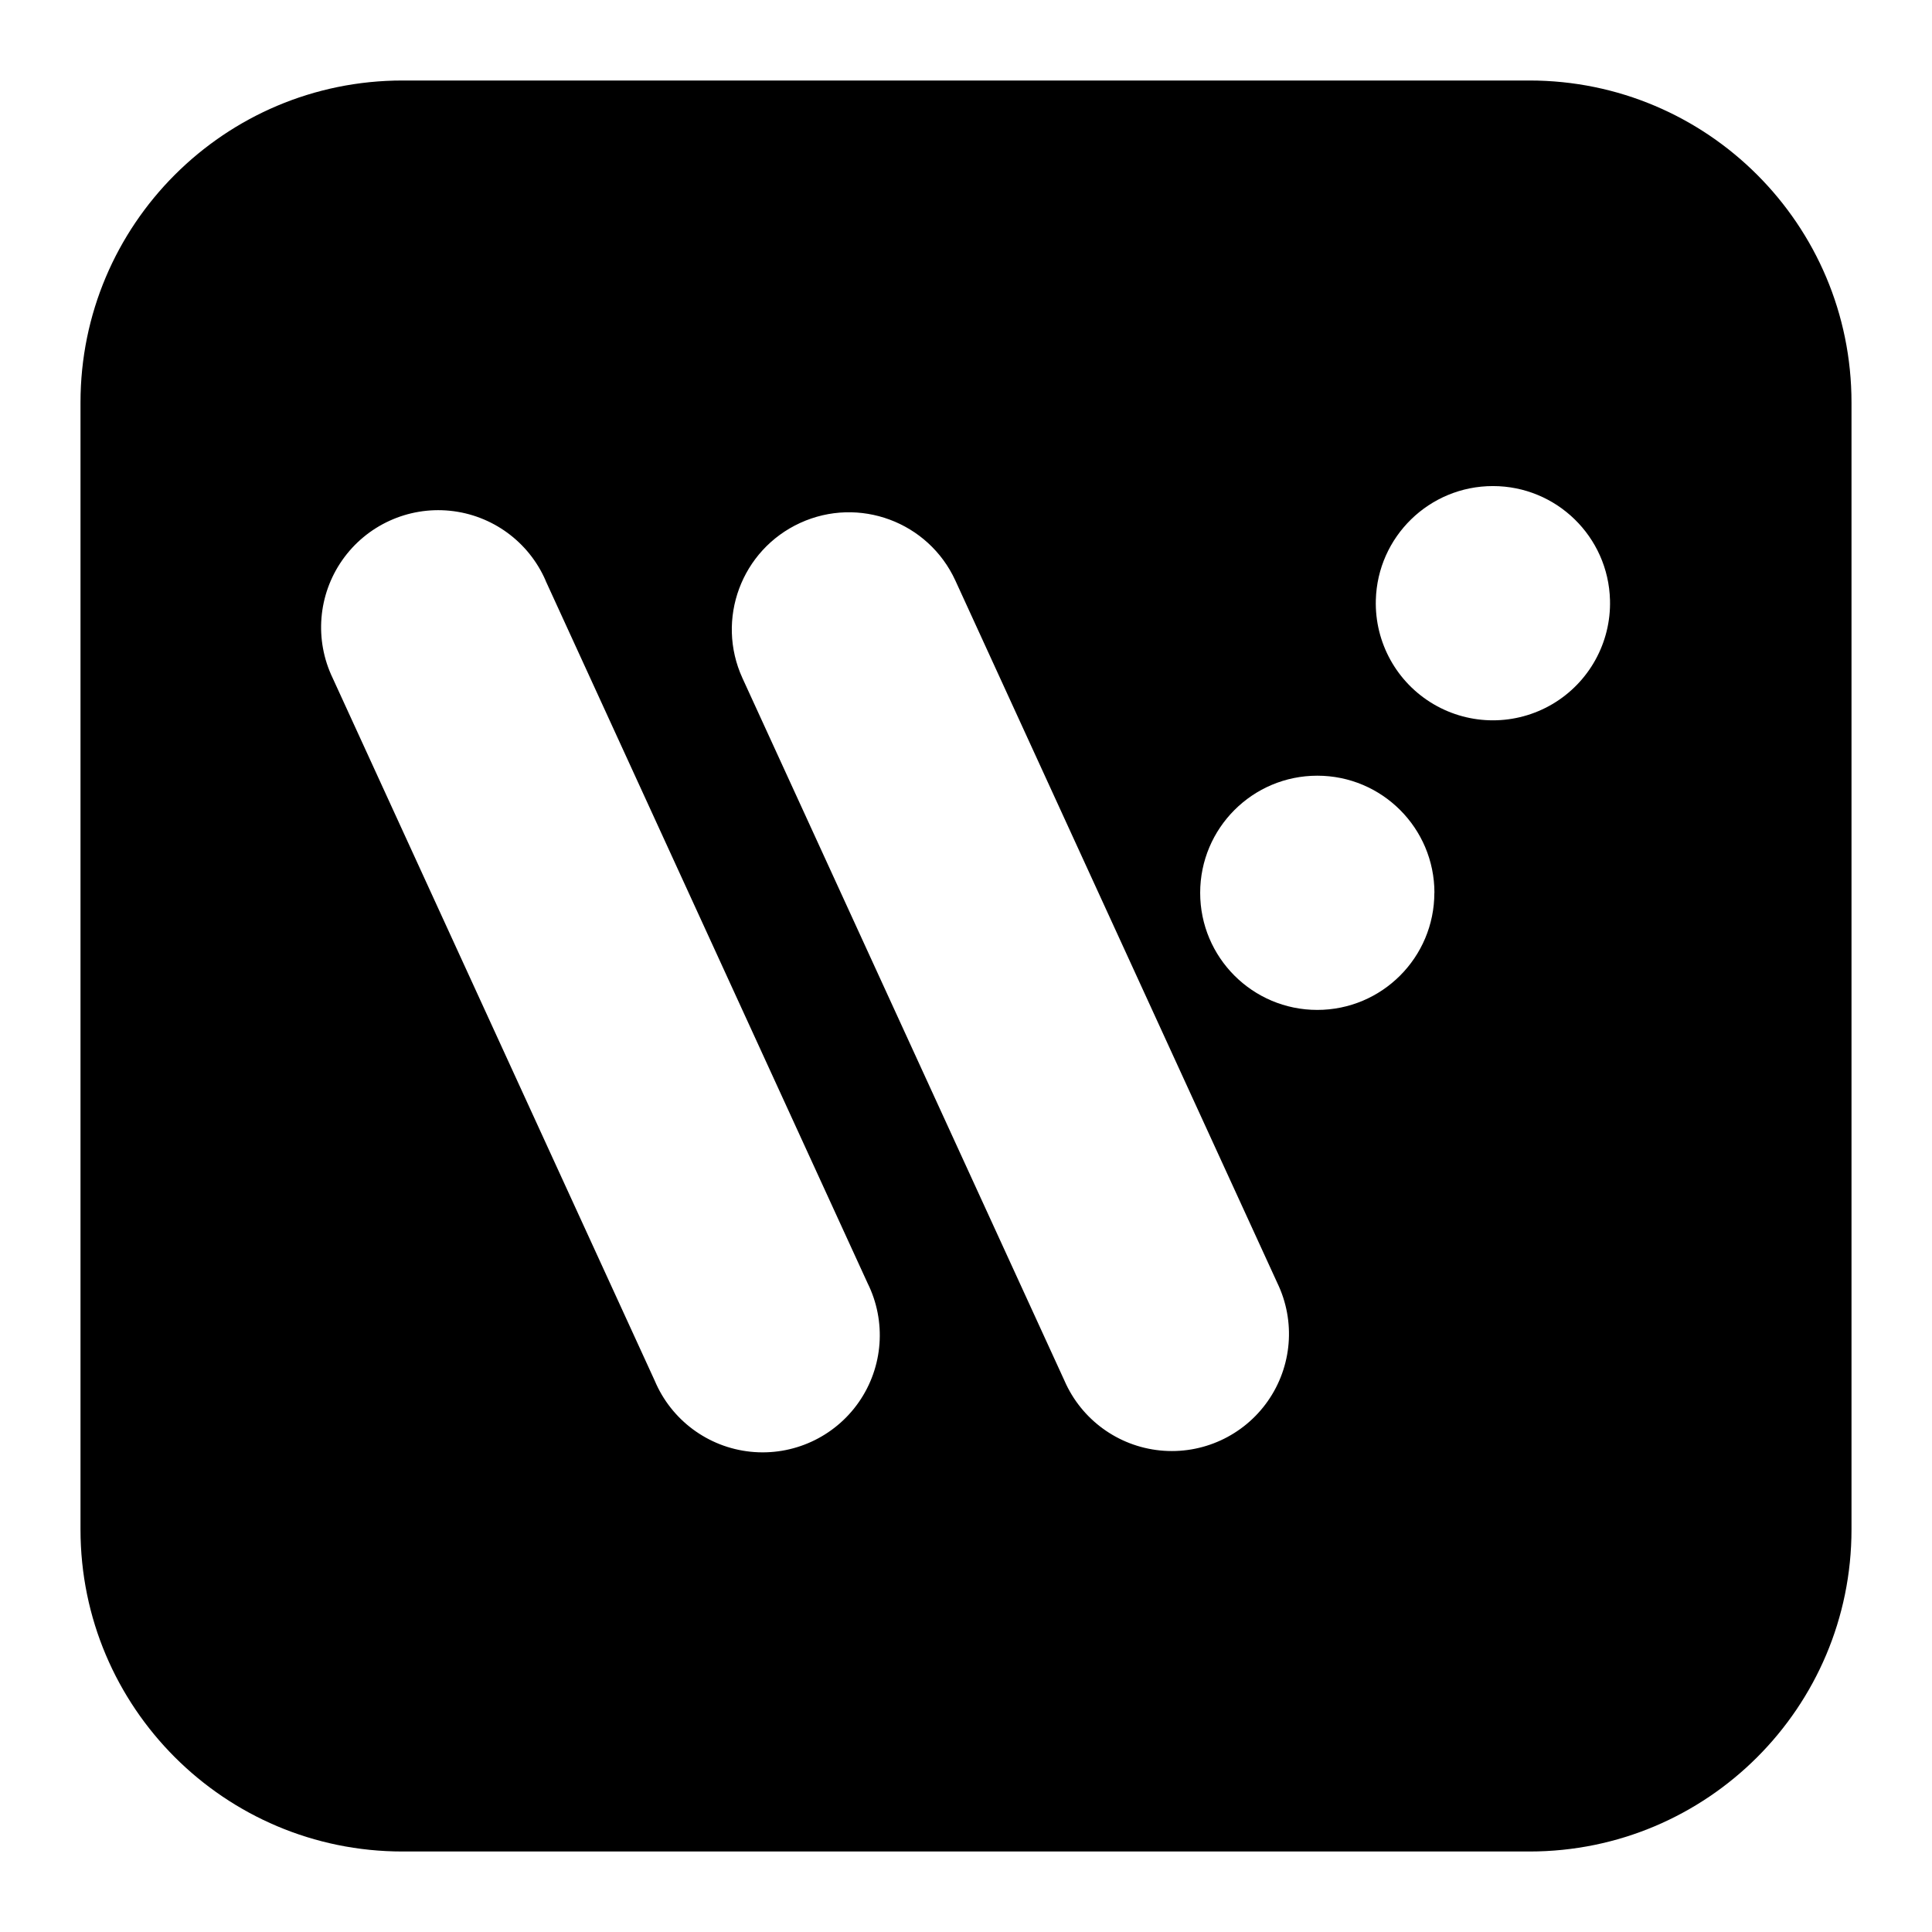
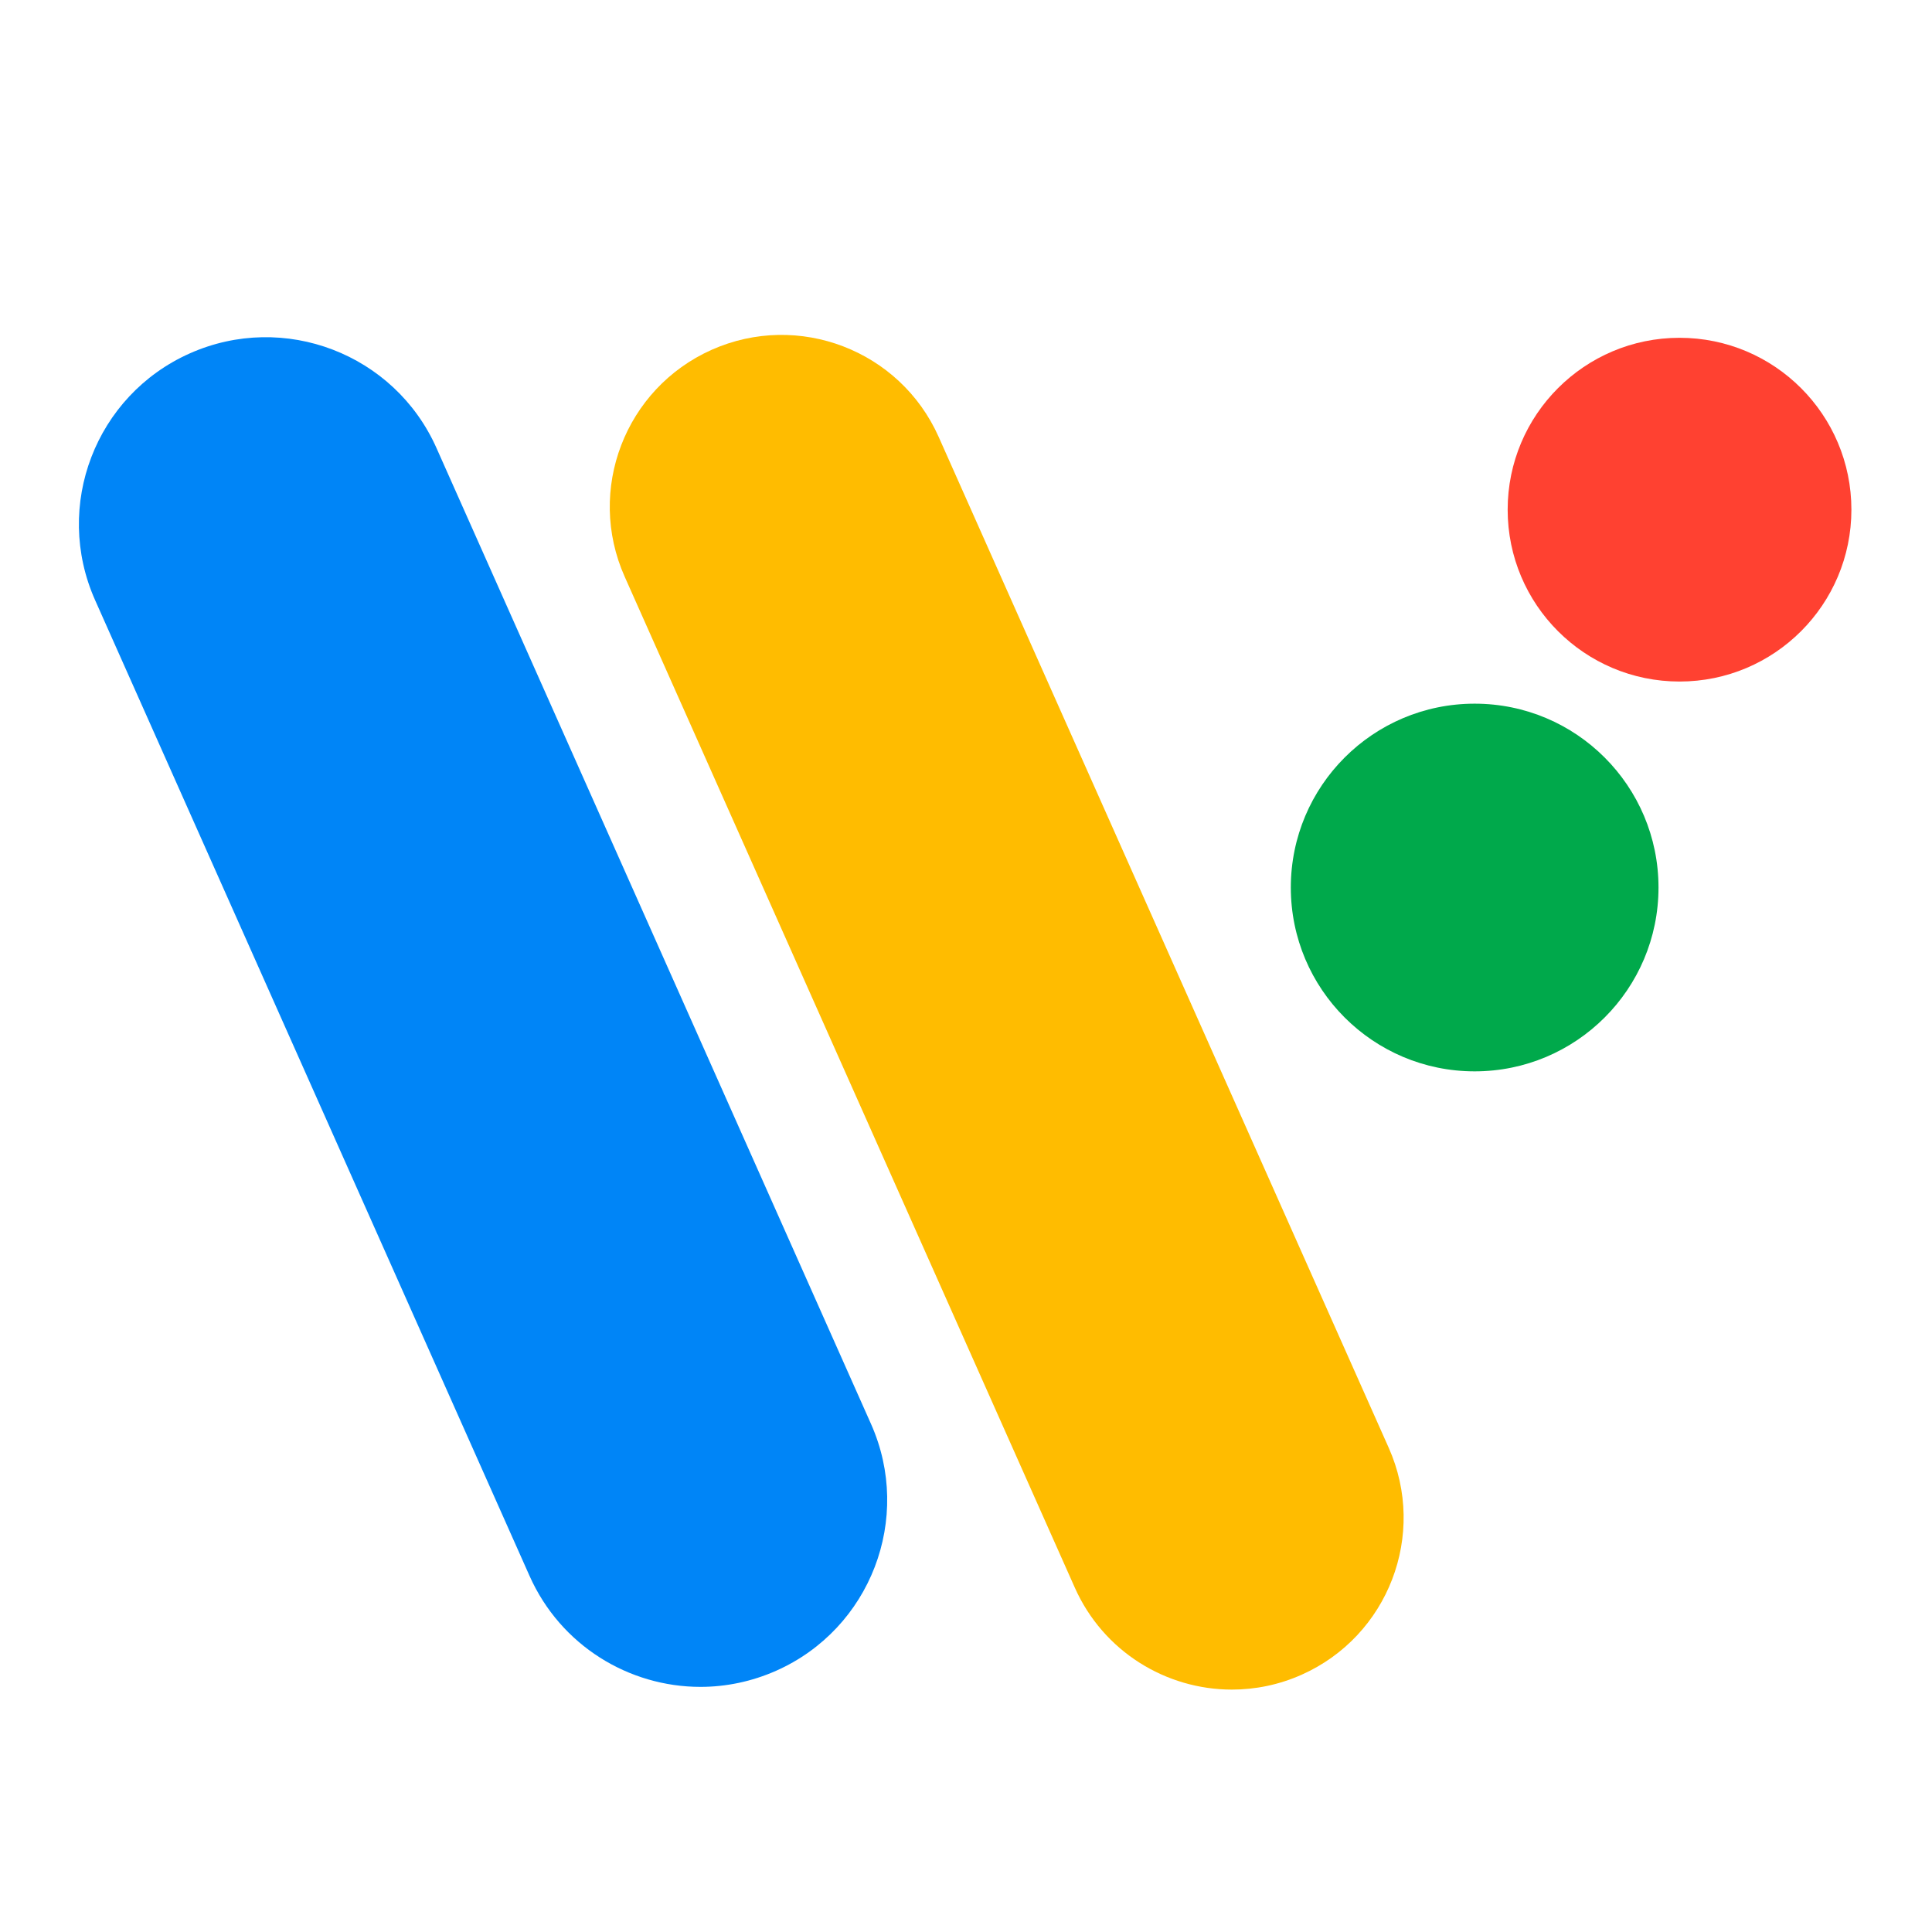
- <svg xmlns="http://www.w3.org/2000/svg" width="100%" height="100%" viewBox="0 0 24 24">
-   <path fill="#000000" fill-rule="evenodd" d="M5 1a4 4 0 0 0-4 4v14a4 4 0 0 0 4 4h14a4 4 0 0 0 4-4V5a4 4 0 0 0-4-4zm15 6.455a1.455 1.455 0 1 1-2.909 0a1.455 1.455 0 0 1 2.909 0m-2.182 3.636a1.454 1.454 0 1 1-2.909 0a1.454 1.454 0 0 1 2.91 0ZM6.778 7.212a1.455 1.455 0 1 0-2.645 1.212l4 8.727a1.455 1.455 0 1 0 2.644-1.212l-4-8.727Zm3.162-.716a1.455 1.455 0 0 1 1.928.716l4 8.727a1.455 1.455 0 1 1-2.645 1.212l-4-8.727a1.455 1.455 0 0 1 .717-1.928" clip-rule="evenodd" />
+ <svg xmlns="http://www.w3.org/2000/svg" version="1.1" x="0px" y="0px" width="100%" height="100%" viewBox="0 0 192 192" enable-background="new 0 0 192 192" xml:space="preserve">
+   <g>
+     <g>
+       <circle fill="#00A94B" cx="146.55" cy="88.2" r="18.27" />
+     </g>
+     <g>
+       <circle fill="#FF4131" cx="166.91" cy="50.65" r="17.08" />
+     </g>
+     <g>
+       <path fill="#FFBC00" d="M122.42,167.91c-6.54,0-12.78-3.78-15.61-10.14L62.08,57.31c-3.84-8.62,0.04-18.71,8.65-22.55    c8.61-3.83,18.71,0.04,22.55,8.65l44.73,100.47c3.84,8.62-0.04,18.71-8.65,22.55C127.1,167.44,124.74,167.91,122.42,167.91z" />
+     </g>
+     <g>
+       <path fill="#0085F7" d="M69.61,167.64c-7.11,0-13.9-4.11-16.98-11.02L9.45,59.64c-4.17-9.37,0.04-20.35,9.41-24.52    c9.37-4.17,20.35,0.04,24.52,9.41l43.18,96.98c4.17,9.37-0.04,20.35-9.41,24.52C74.7,167.12,72.13,167.64,69.61,167.64z" />
+     </g>
+   </g>
</svg>
